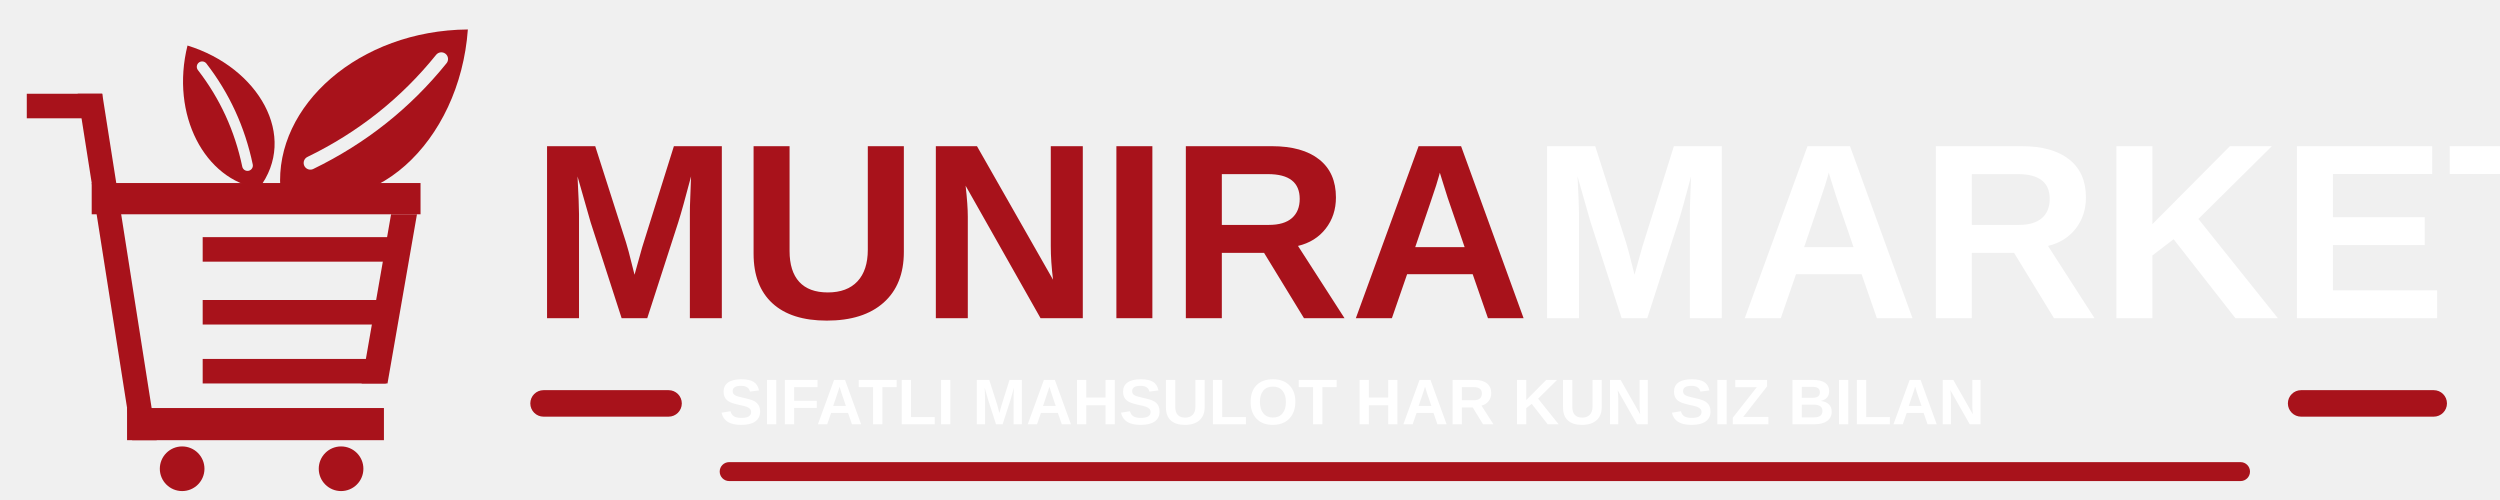
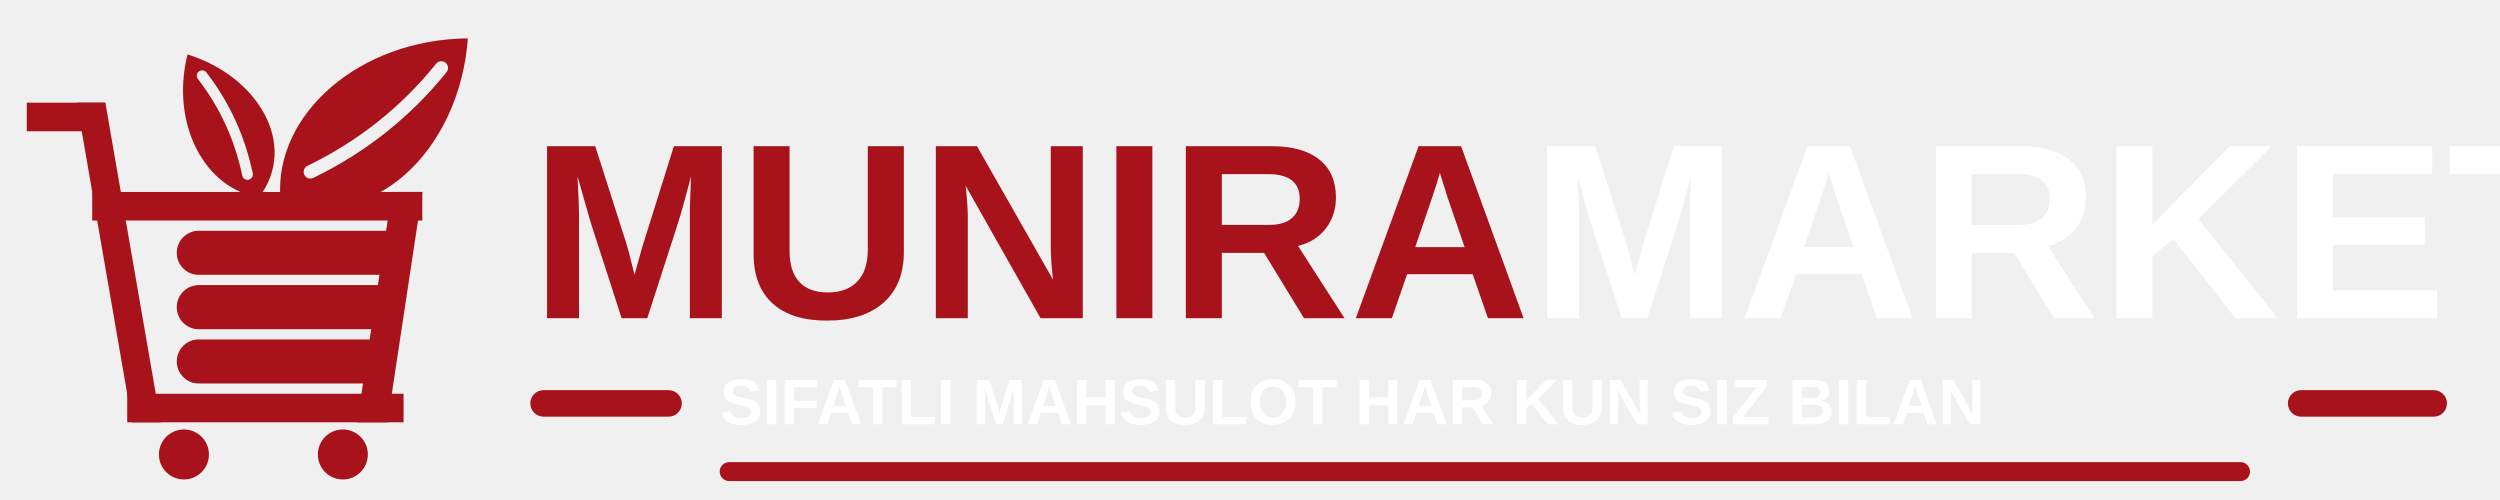
<svg xmlns="http://www.w3.org/2000/svg" viewBox="0 0 660 132" width="660" height="132" role="img" aria-label="MuniraMarket">
-   <g transform="translate(2.357143 5.892857) scale(2.357143)">
-     <mask id="h-cut" maskUnits="userSpaceOnUse" x="-1" y="-2.5" width="56" height="56">
-       <rect x="-1" y="-2.5" width="56" height="56" fill="#fff" />
+   <g transform="translate(2.357143 8.25) scale(2.357143)">
+     <mask id="h-cut" maskUnits="userSpaceOnUse" x="-1" y="-3.5" width="56" height="56">
+       <rect x="-1" y="-3.5" width="56" height="56" fill="#fff" />
      <path d="M26.72 16.04Q25.43 9.88 21.64 4.98" fill="none" stroke="#000" stroke-width="1.2" stroke-linecap="round" />
      <path d="M33.76 15.75Q42.45 11.53 48.43 4.11" fill="none" stroke="#000" stroke-width="1.5" stroke-linecap="round" />
    </mask>
    <g mask="url(#h-cut)" fill="#a8121b">
-       <path d="M2 8L10.45 8L10.45 10.75L2 10.75z" />
-       <path d="M7.7 8L10.45 8L16.55 46.8L13.8 46.8z" />
-       <path d="M9.27 18L46.1 18L46.1 21.5L9.27 21.5z" />
-       <path d="M42.8 21.5L45.7 21.5L42.4 40.45L39.5 40.45z" />
-       <path d="M21.7 24.06L45.05 24.06L44.58 26.81L21.7 26.81z" />
-       <path d="M21.7 31.1L43.83 31.1L43.35 33.85L21.7 33.85z" />
-       <path d="M21.7 37.7L42.68 37.7L42.2 40.45L21.7 40.45z" />
-       <path d="M13.23 43.2L42 43.2L42 46.8L13.23 46.8z" />
-       <path d="M16.9 50a2.5 2.5 0 1 0 5 0a2.5 2.5 0 1 0-5 0z" />
-       <path d="M34.7 50a2.5 2.5 0 1 0 5 0a2.5 2.5 0 1 0-5 0z" />
+       <path d="M2 8L10.8 8L10.8 11.2L2 11.2z" />
+       <path d="M7.6 8L10.8 8L17 43.8L13.8 43.8z" />
+       <path d="M9.33 18L46.3 18L46.3 21.2L9.33 21.2z" />
+       <path d="M42.9 18L46.3 18L42.4 43.8L39 43.8z" />
+       <path d="M21.11 22.35L44.95 22.35L44.1 27.28L21.11 27.28a2.47 2.47 0 0 1 0-4.93z" />
+       <path d="M21.11 28.43L43.9 28.43L43.05 33.37L21.11 33.37a2.47 2.47 0 0 1 0-4.93z" />
+       <path d="M21.11 34.52L42.85 34.52L42 39.45L21.11 39.45a2.47 2.47 0 0 1 0-4.93z" />
+       <path d="M13.25 40.6L44.2 40.6L44.2 43.8L13.25 43.8z" />
+       <path d="M16.8 47.4a2.8 2.8 0 1 0 5.6 0a2.8 2.8 0 1 0-5.6 0z" />
+       <path d="M34.6 47.4a2.8 2.8 0 1 0 5.6 0a2.8 2.8 0 1 0-5.6 0z" />
      <path d="M28 18.6C32.46 12.77 27.93 5.04 20 2.6C18.07 10.37 21.93 17.64 28 18.6z" />
      <path d="M30.4 18.6C40.58 22.95 50.5 13.36 51.4 0.8C39.22 0.9 29.75 9.32 30.4 18.6z" />
    </g>
  </g>
  <text x="140" y="84" textLength="250" lengthAdjust="spacingAndGlyphs" font-family="'Arial Black','Helvetica Neue',Arial,'Segoe UI',system-ui,sans-serif" font-weight="900" font-size="66" fill="#a8121b">MUNIRA</text>
  <text x="404" y="84" textLength="242" lengthAdjust="spacingAndGlyphs" font-family="'Arial Black','Helvetica Neue',Arial,'Segoe UI',system-ui,sans-serif" font-weight="900" font-size="66" fill="#ffffff">MARKET</text>
  <rect x="140" y="103" width="40" height="7" rx="3.5" fill="#a8121b" />
  <text x="190" y="112" textLength="404" lengthAdjust="spacingAndGlyphs" font-family="'Arial Black','Helvetica Neue',Arial,'Segoe UI',system-ui,sans-serif" font-weight="800" font-size="17" fill="#ffffff">SIFATLI MAHSULOT HAR KUN SIZ BILAN</text>
  <rect x="604" y="103" width="42" height="7" rx="3.5" fill="#a8121b" />
  <rect x="190" y="122" width="404" height="5" rx="2.5" fill="#a8121b" />
</svg>
